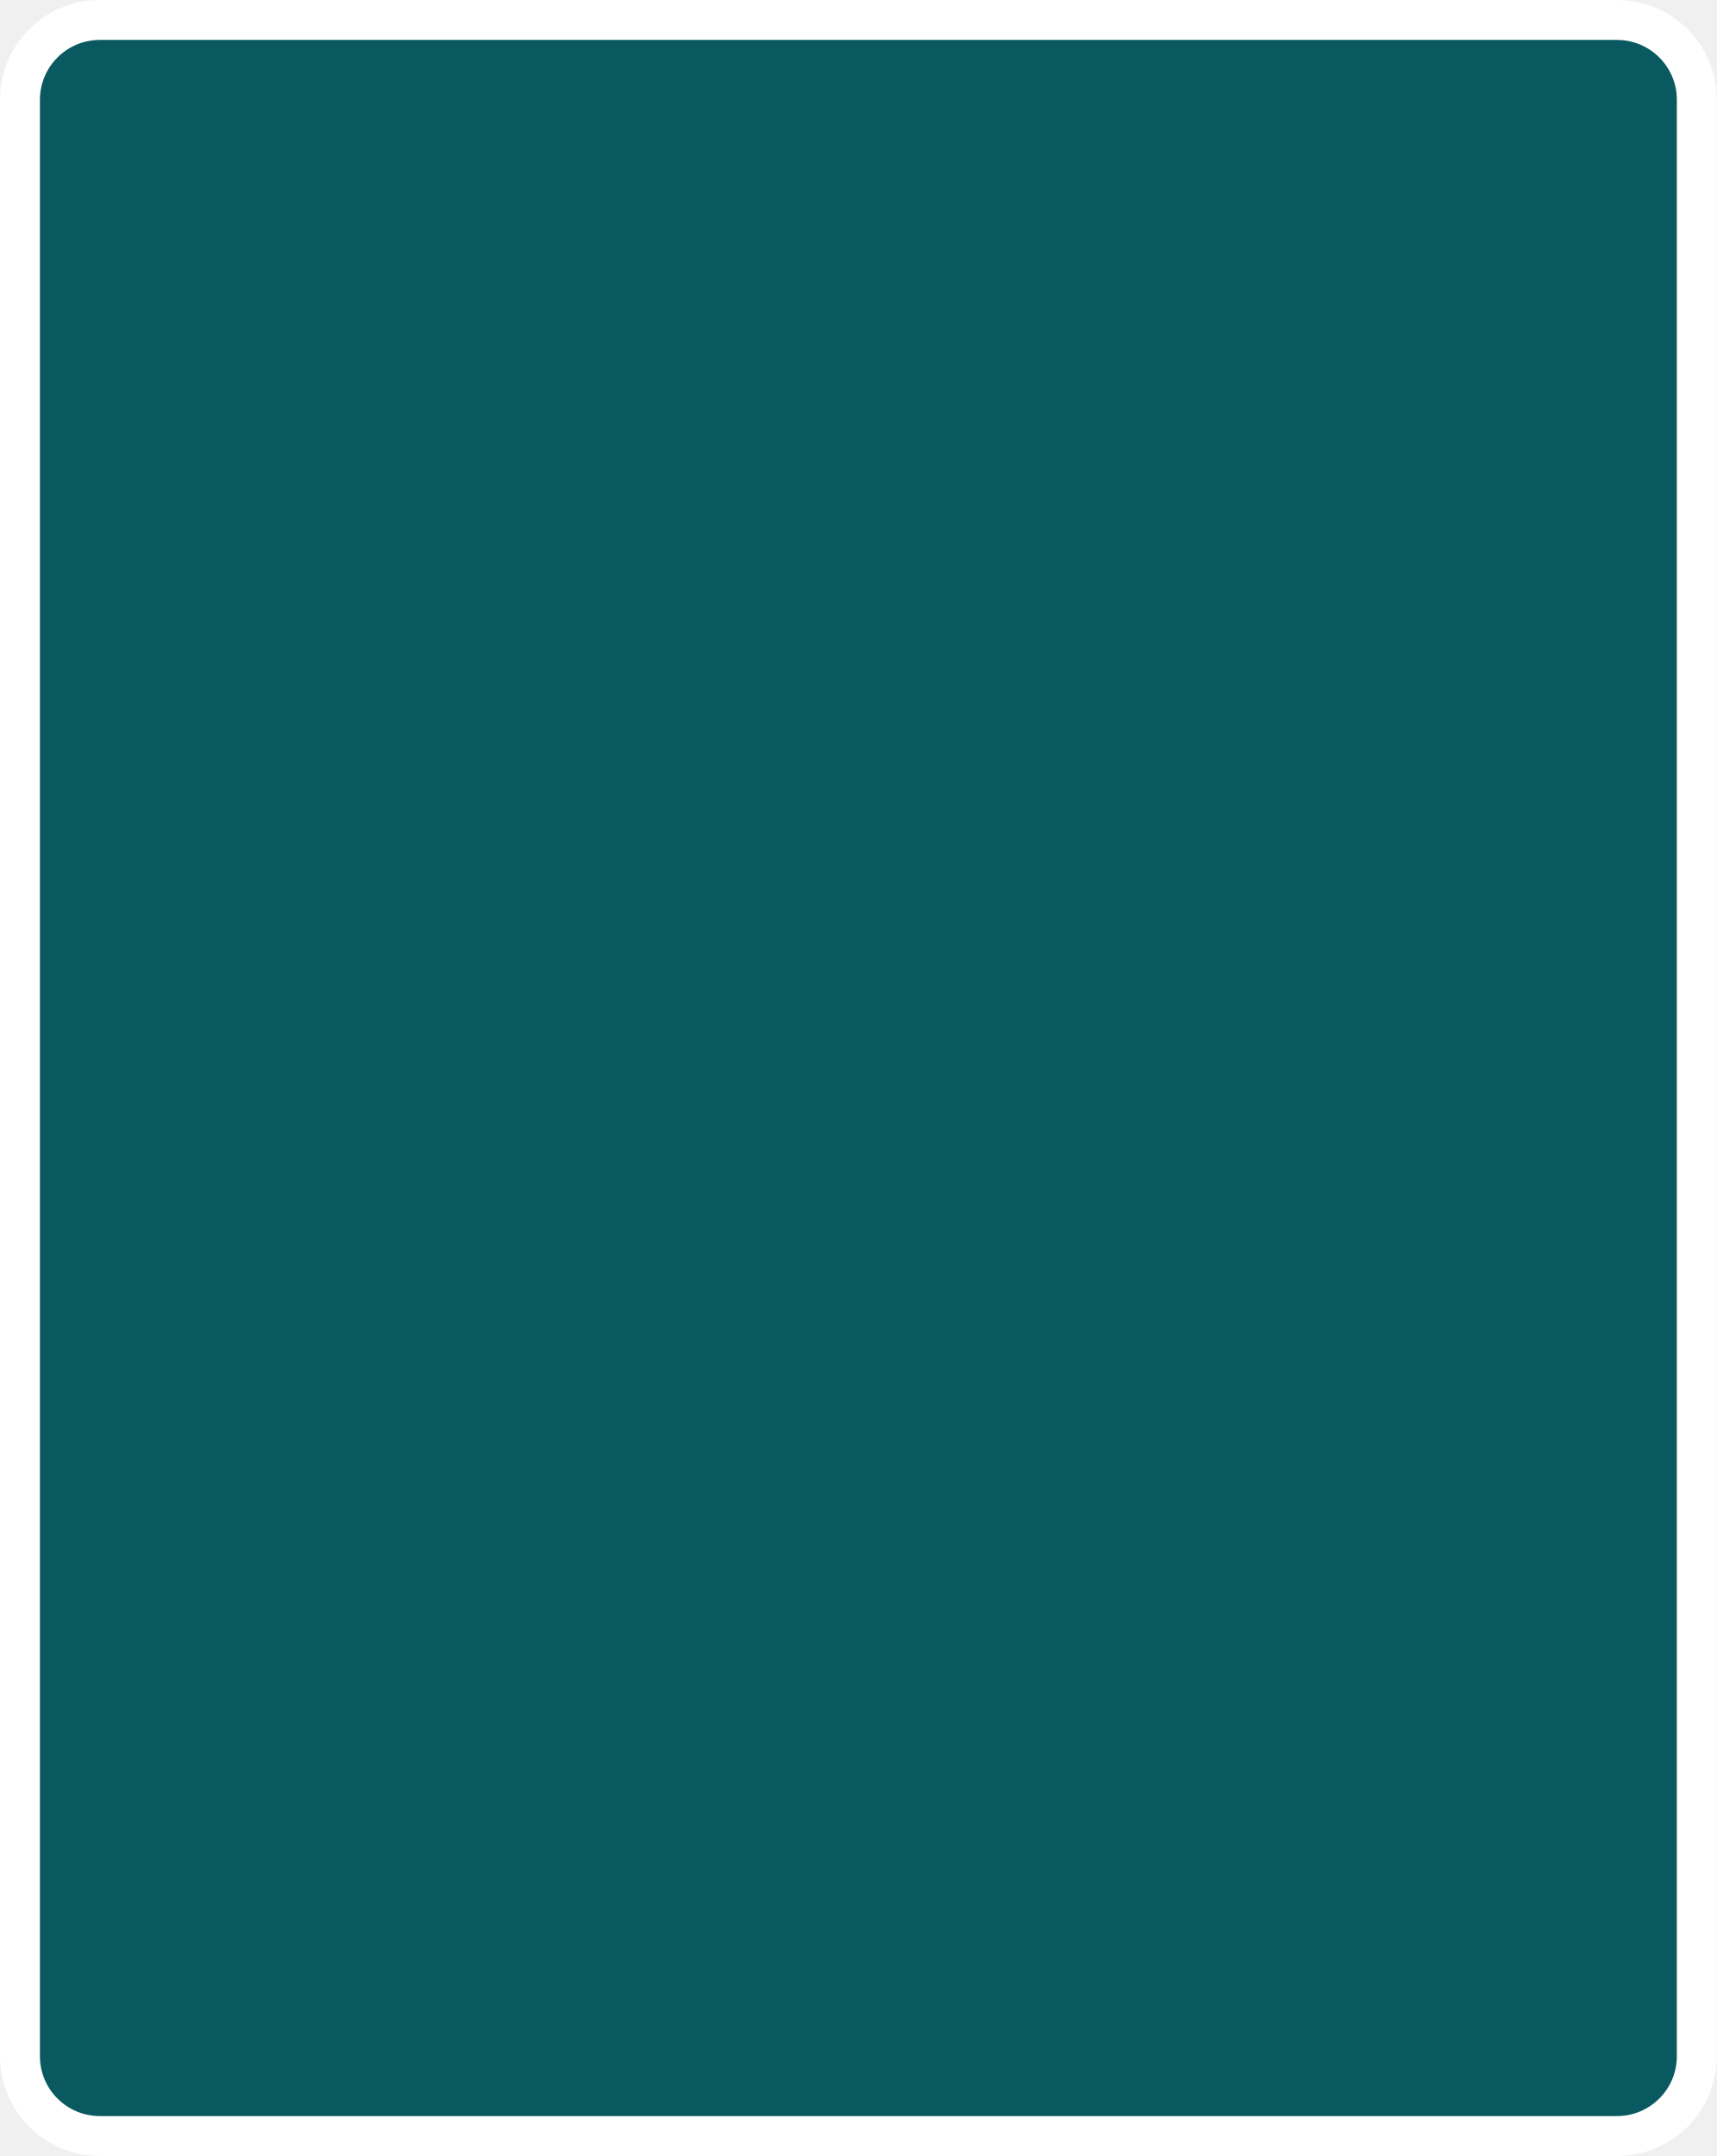
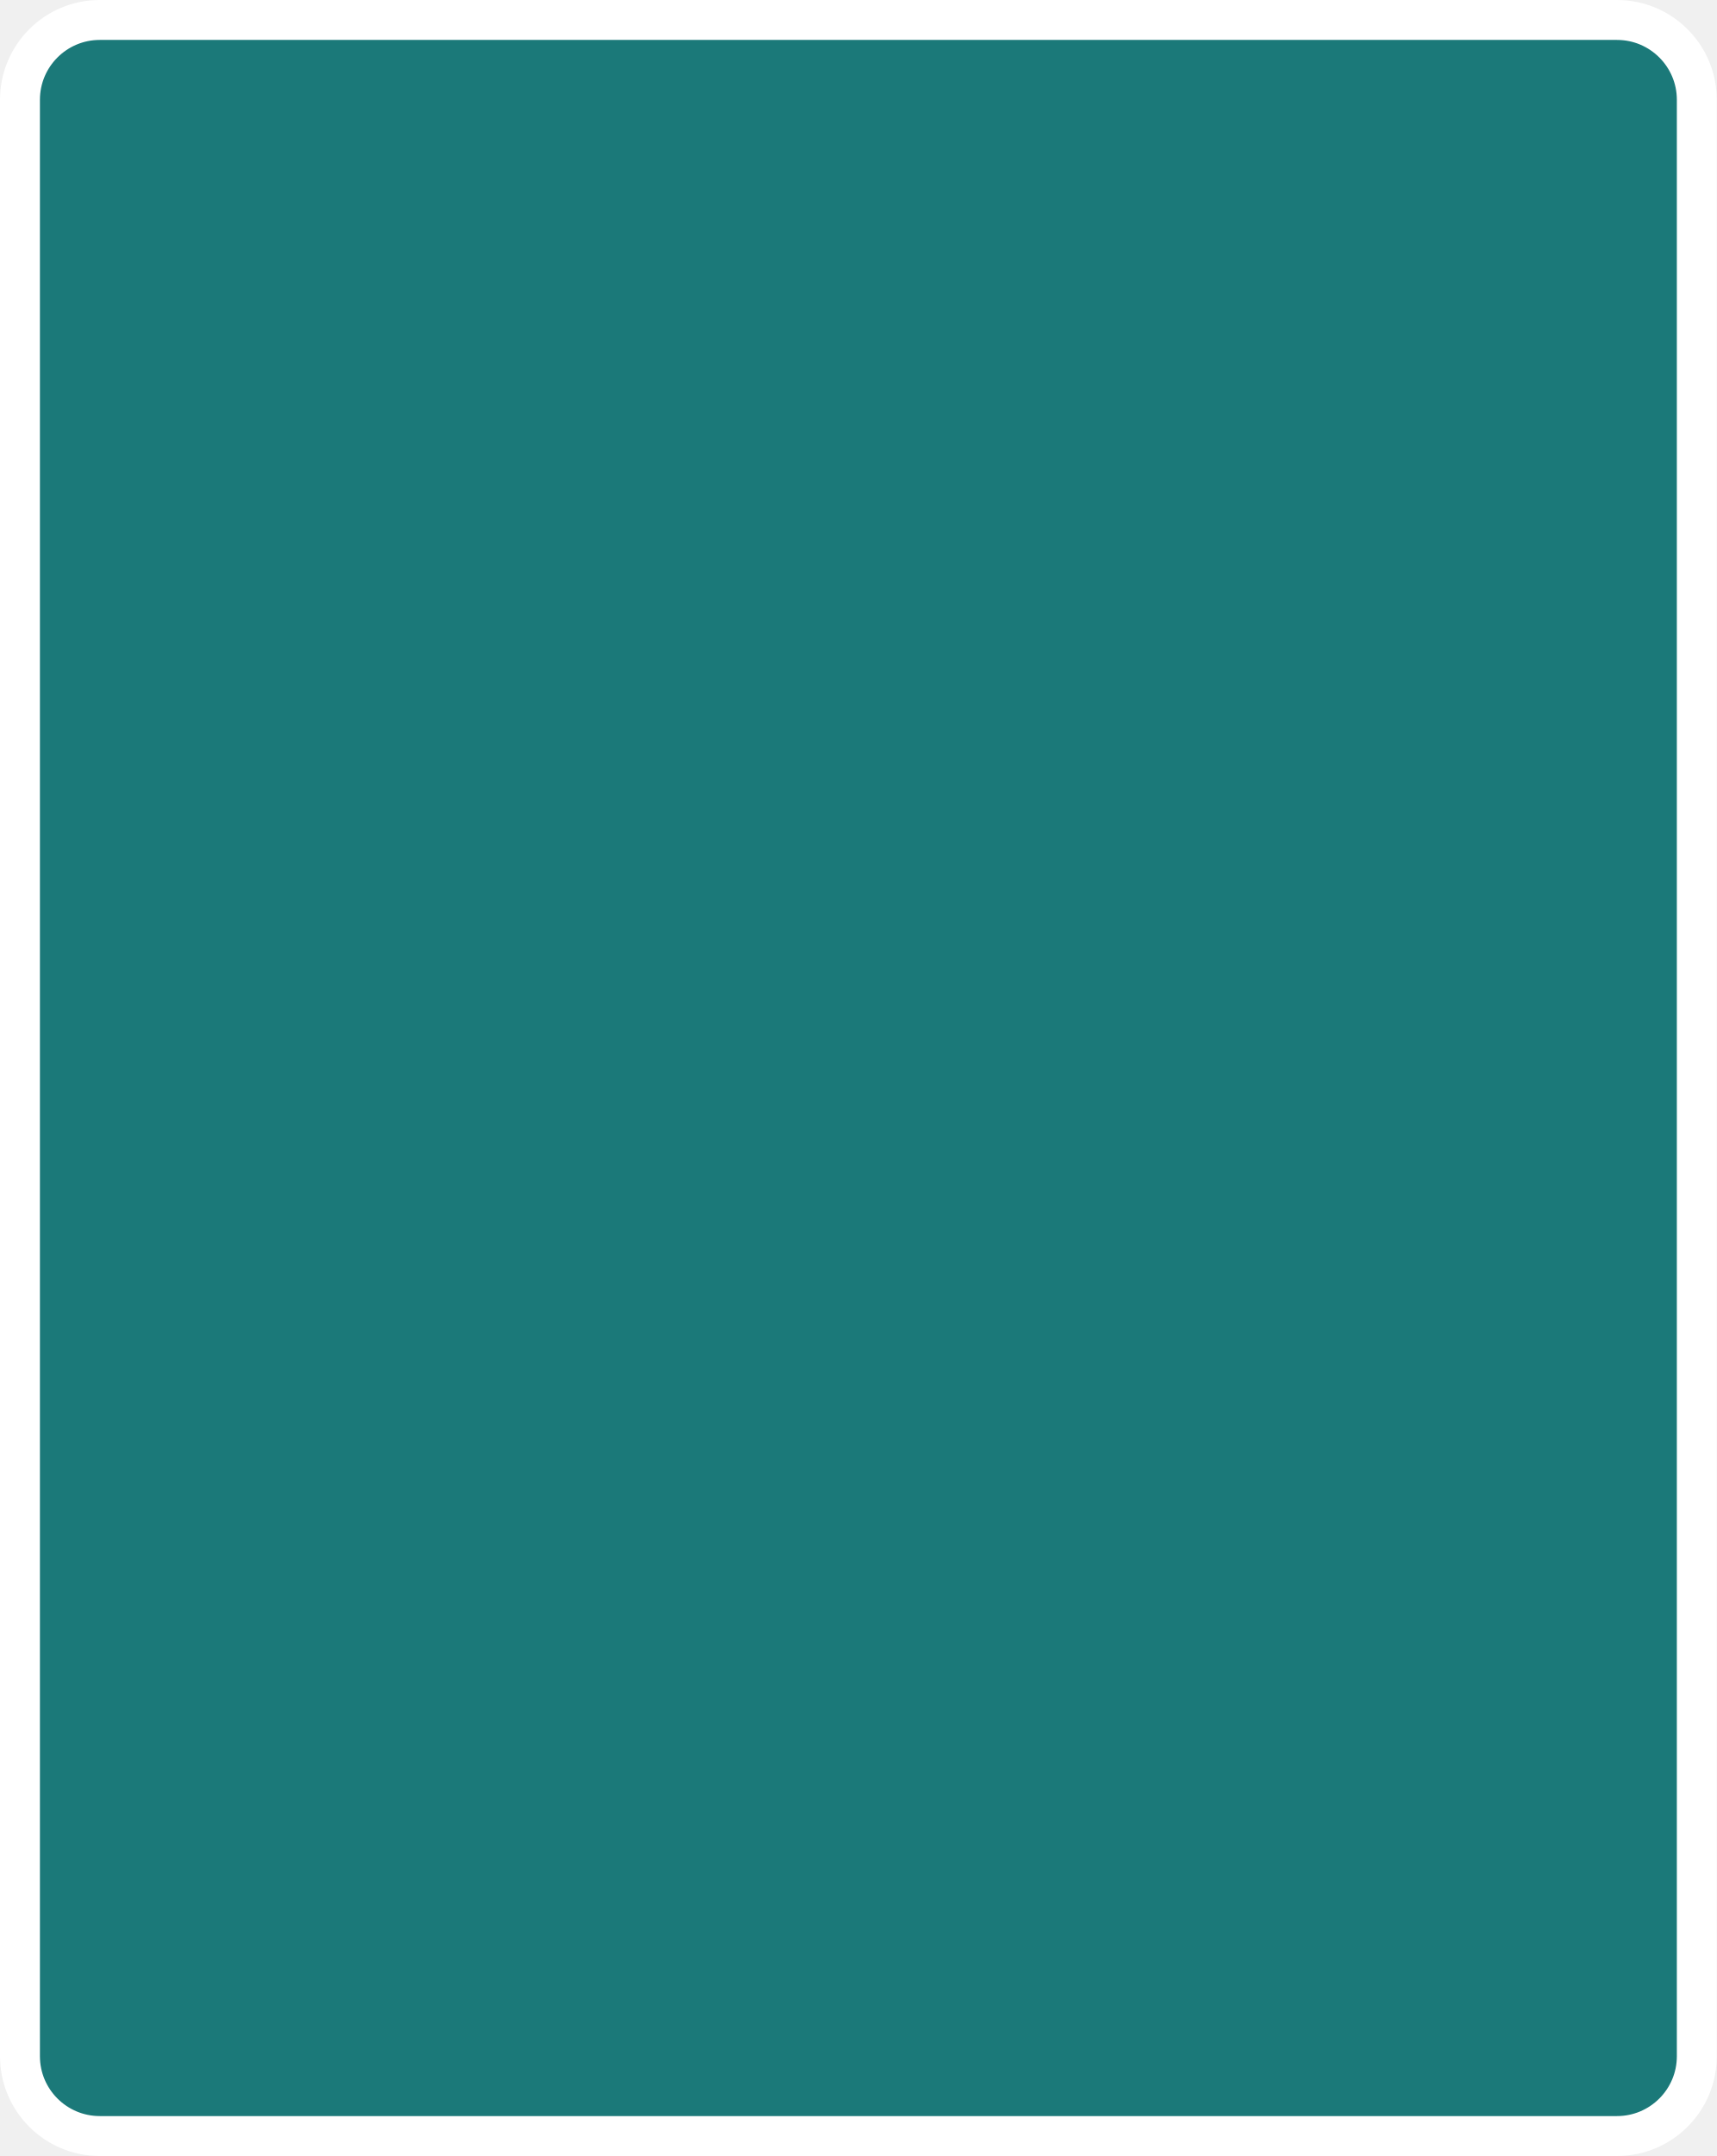
<svg xmlns="http://www.w3.org/2000/svg" width="43" height="54" viewBox="0 0 43 54">
-   <rect x="0.5" y="0.5" width="42" height="53" rx="2" ry="2" fill="#0A5961" stroke="#FFFFFF" stroke-width="1" />
+   <rect x="0.5" y="0.5" width="42" height="53" rx="2" ry="2" fill="#1B7979" stroke="#FFFFFF" stroke-width="1" />
</svg>
